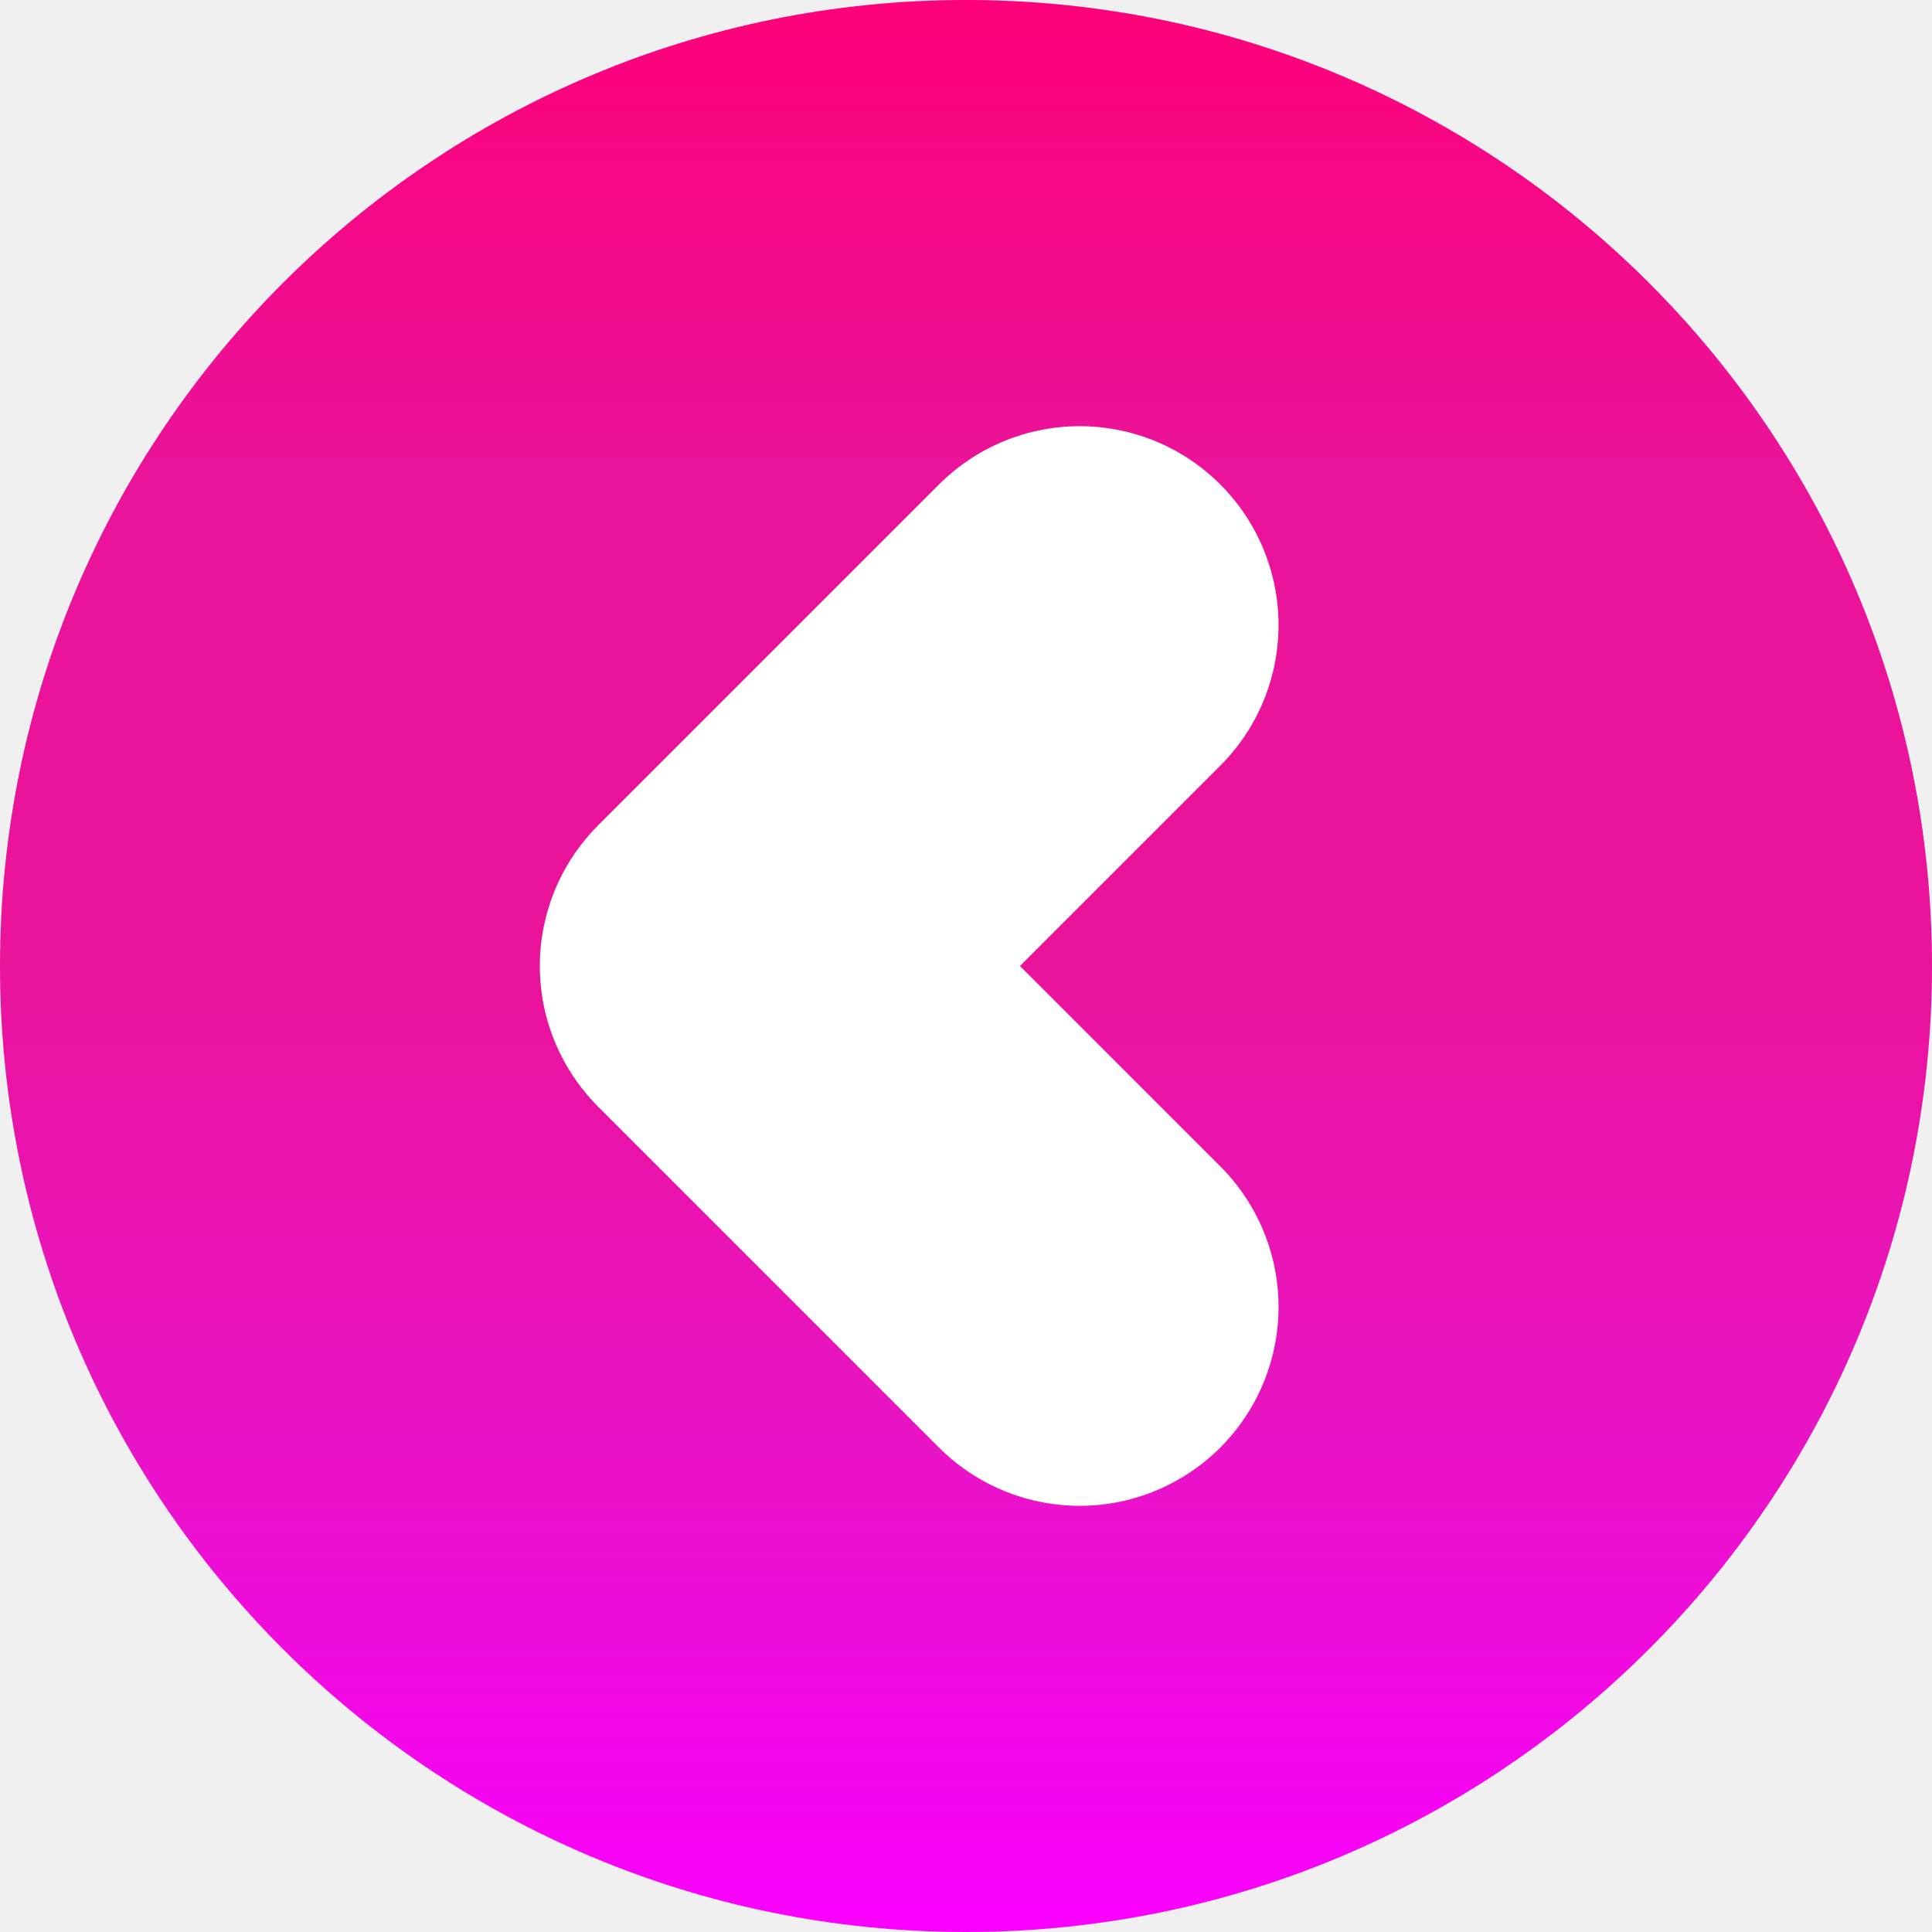
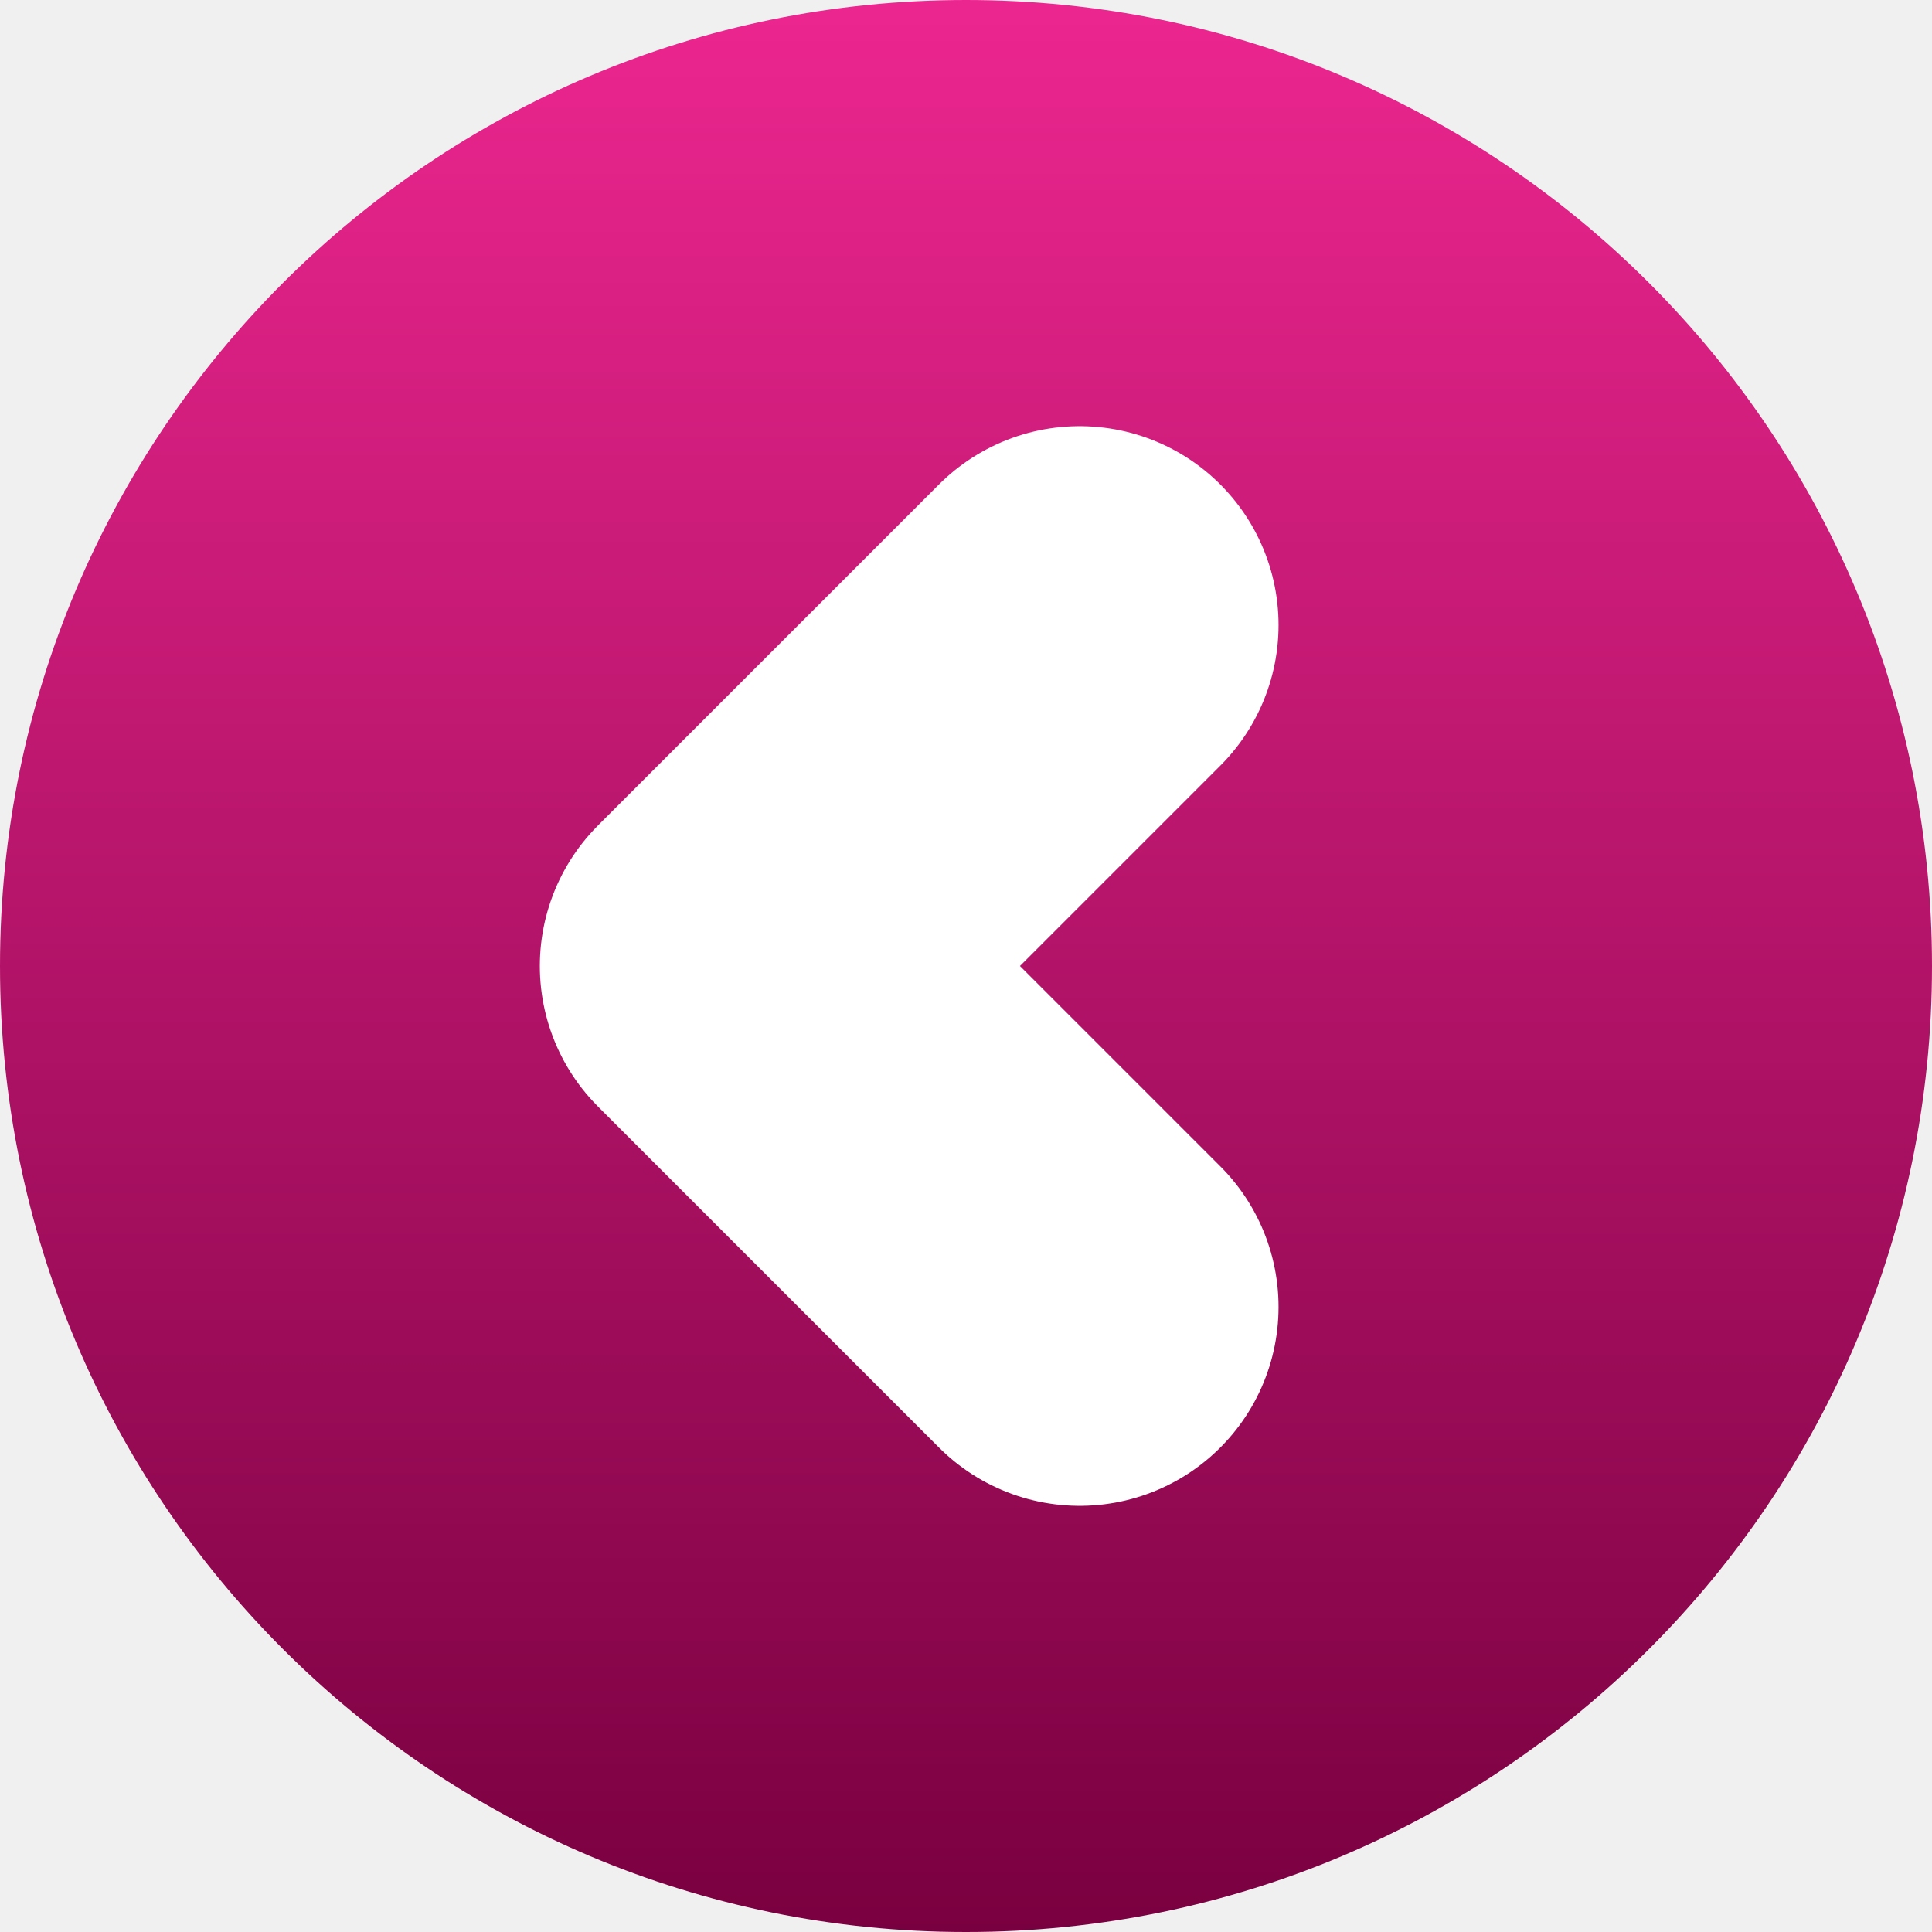
<svg xmlns="http://www.w3.org/2000/svg" width="34" height="34" viewBox="0 0 34 34" fill="none">
-   <circle cx="17" cy="17" r="17" fill="url(#paint0_linear_51_156)" />
+   <circle cx="17" cy="17" r="17" fill="url(#paint0_linear_183_6)" />
  <path d="M19 23L13 17L19 11" stroke="white" stroke-width="7" stroke-linecap="round" stroke-linejoin="round" />
  <defs>
-     <linearGradient id="paint0_linear_51_156" x1="17" y1="0" x2="17" y2="34" gradientUnits="userSpaceOnUse">
-       <stop stop-color="#FE0079" />
-       <stop offset="0.24" stop-color="#EA1399" />
-       <stop offset="0.49" stop-color="#EA1399" />
-       <stop offset="0.734" stop-color="#E814C3" />
-       <stop offset="1" stop-color="#FA00FF" />
+     <linearGradient id="paint0_linear_183_6" x1="17" y1="0" x2="17" y2="34" gradientUnits="userSpaceOnUse">
+       <stop stop-color="#EC268F" />
+       <stop offset="0.24" stop-color="#D01D7C" />
+       <stop offset="0.51" stop-color="#B11367" />
+       <stop offset="0.75" stop-color="#960A54" />
+       <stop offset="1" stop-color="#790040" />
    </linearGradient>
  </defs>
</svg>
